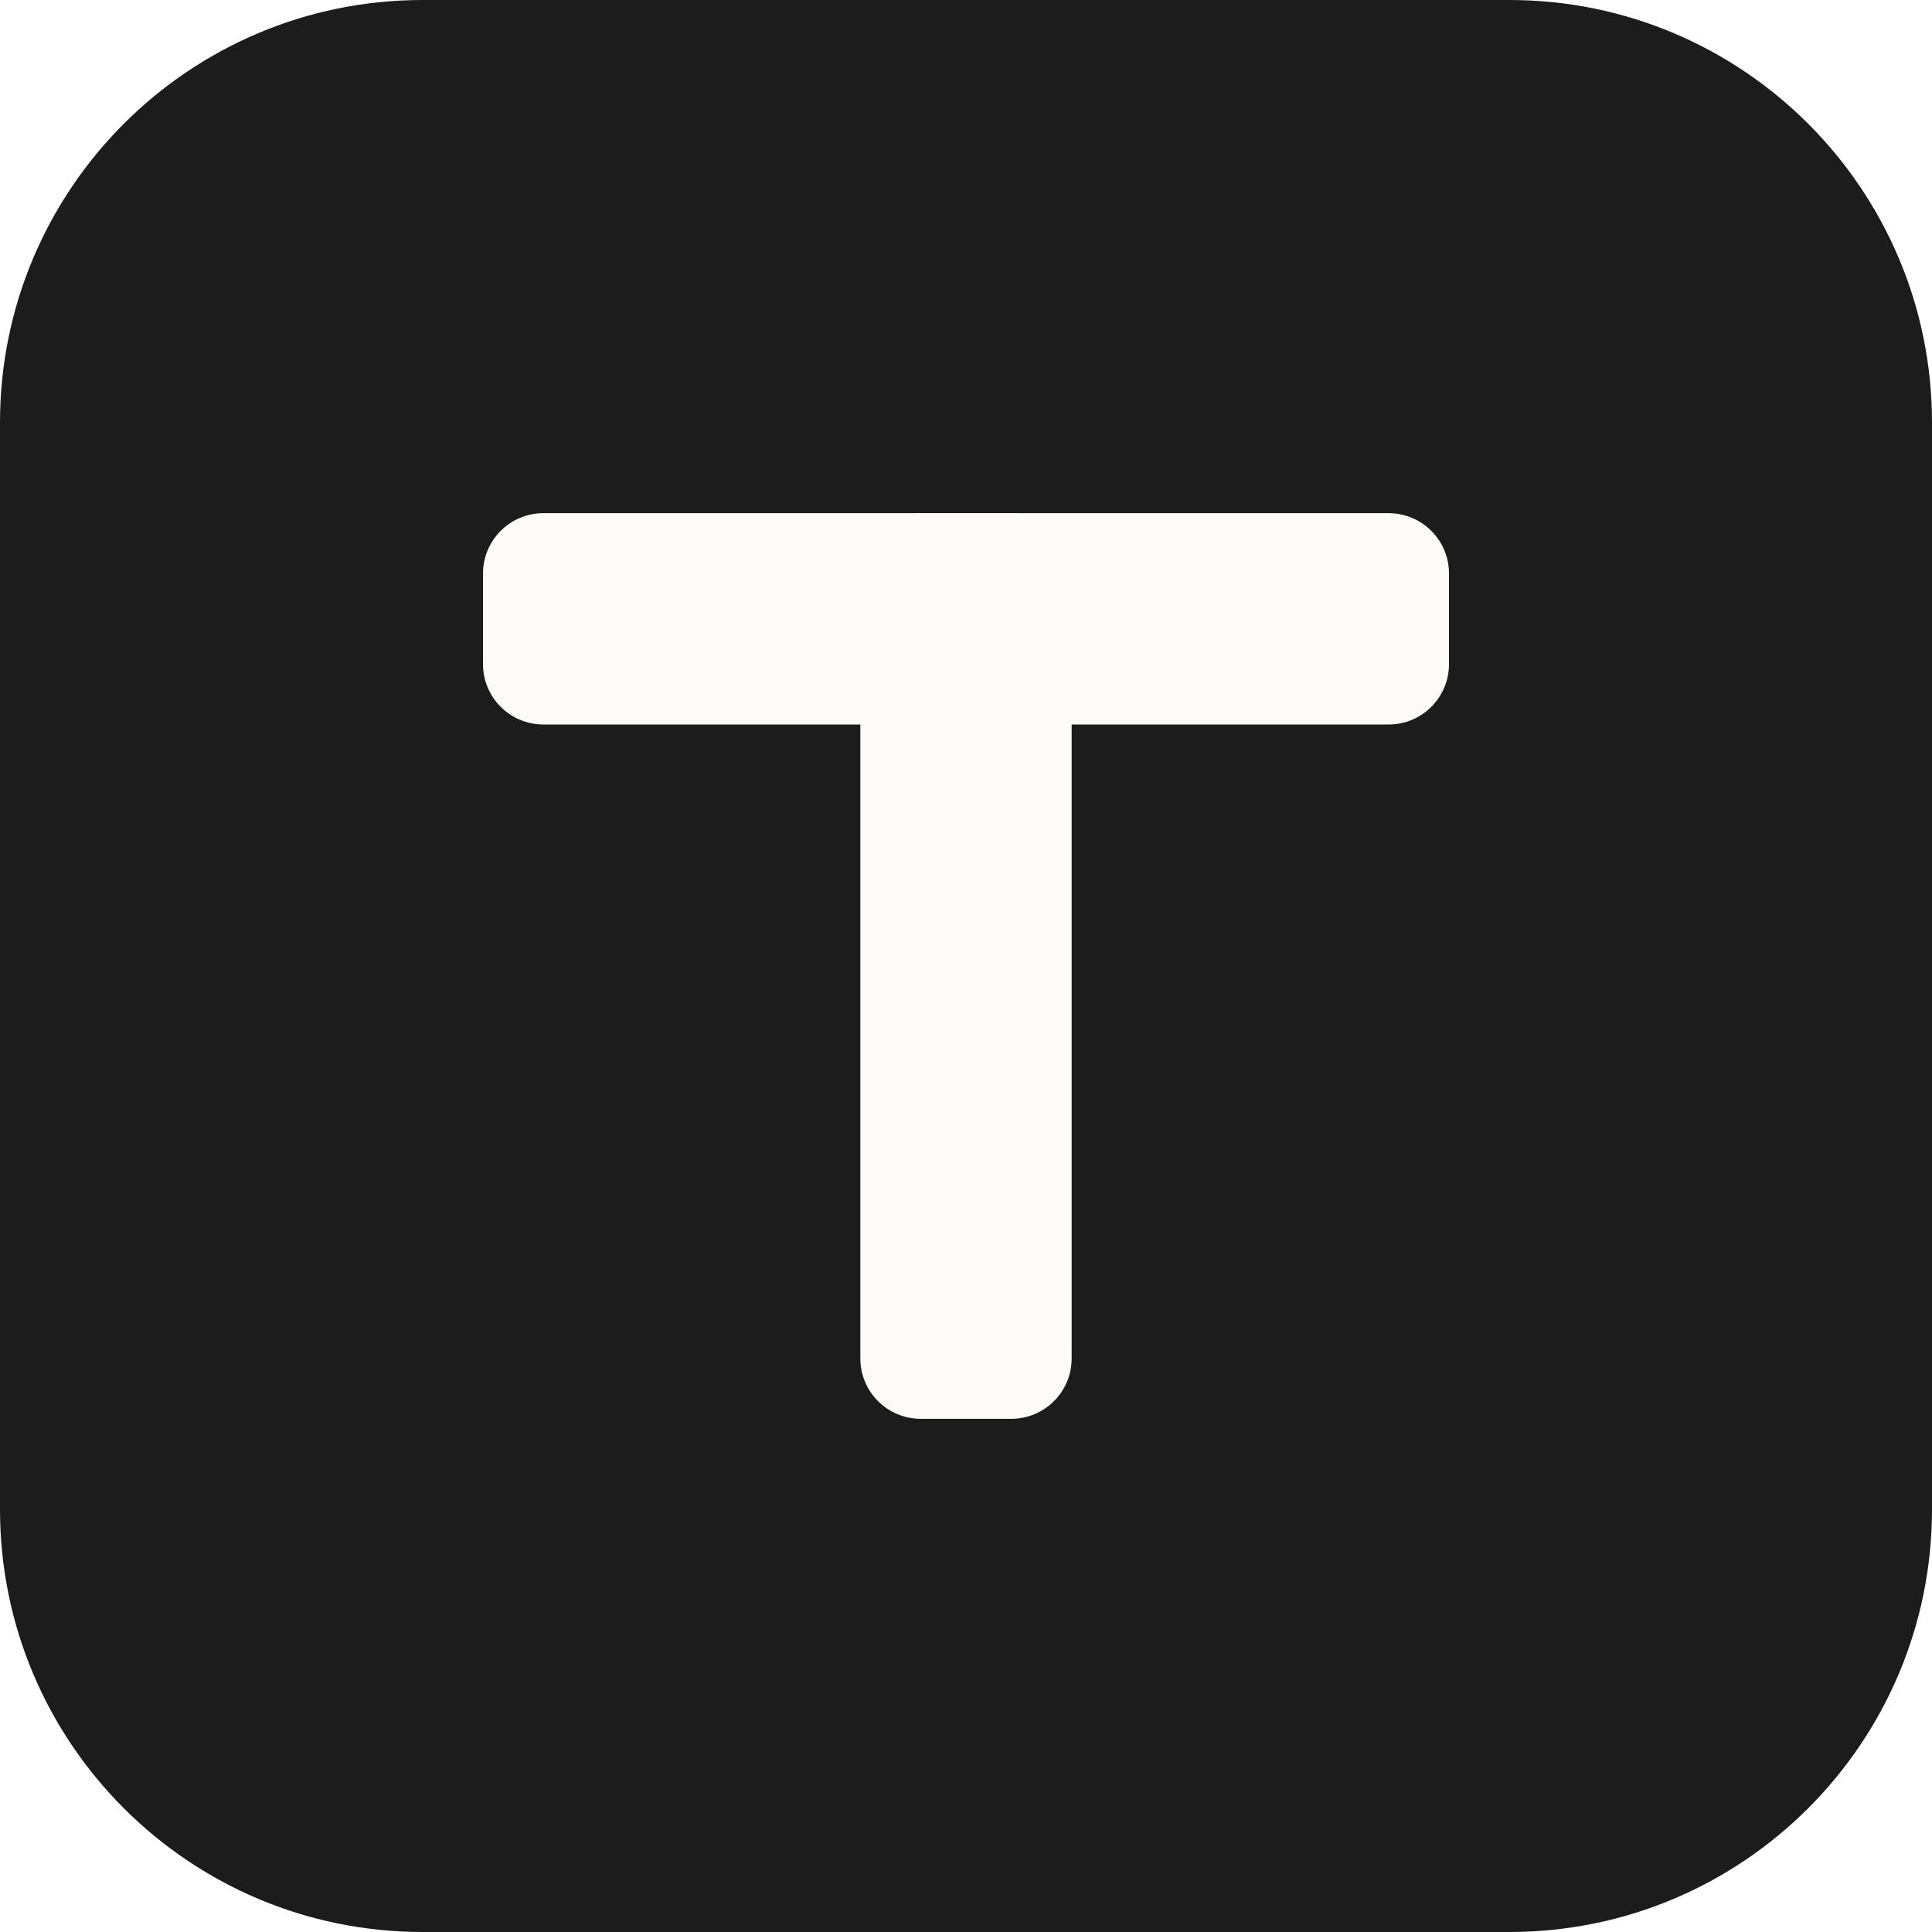
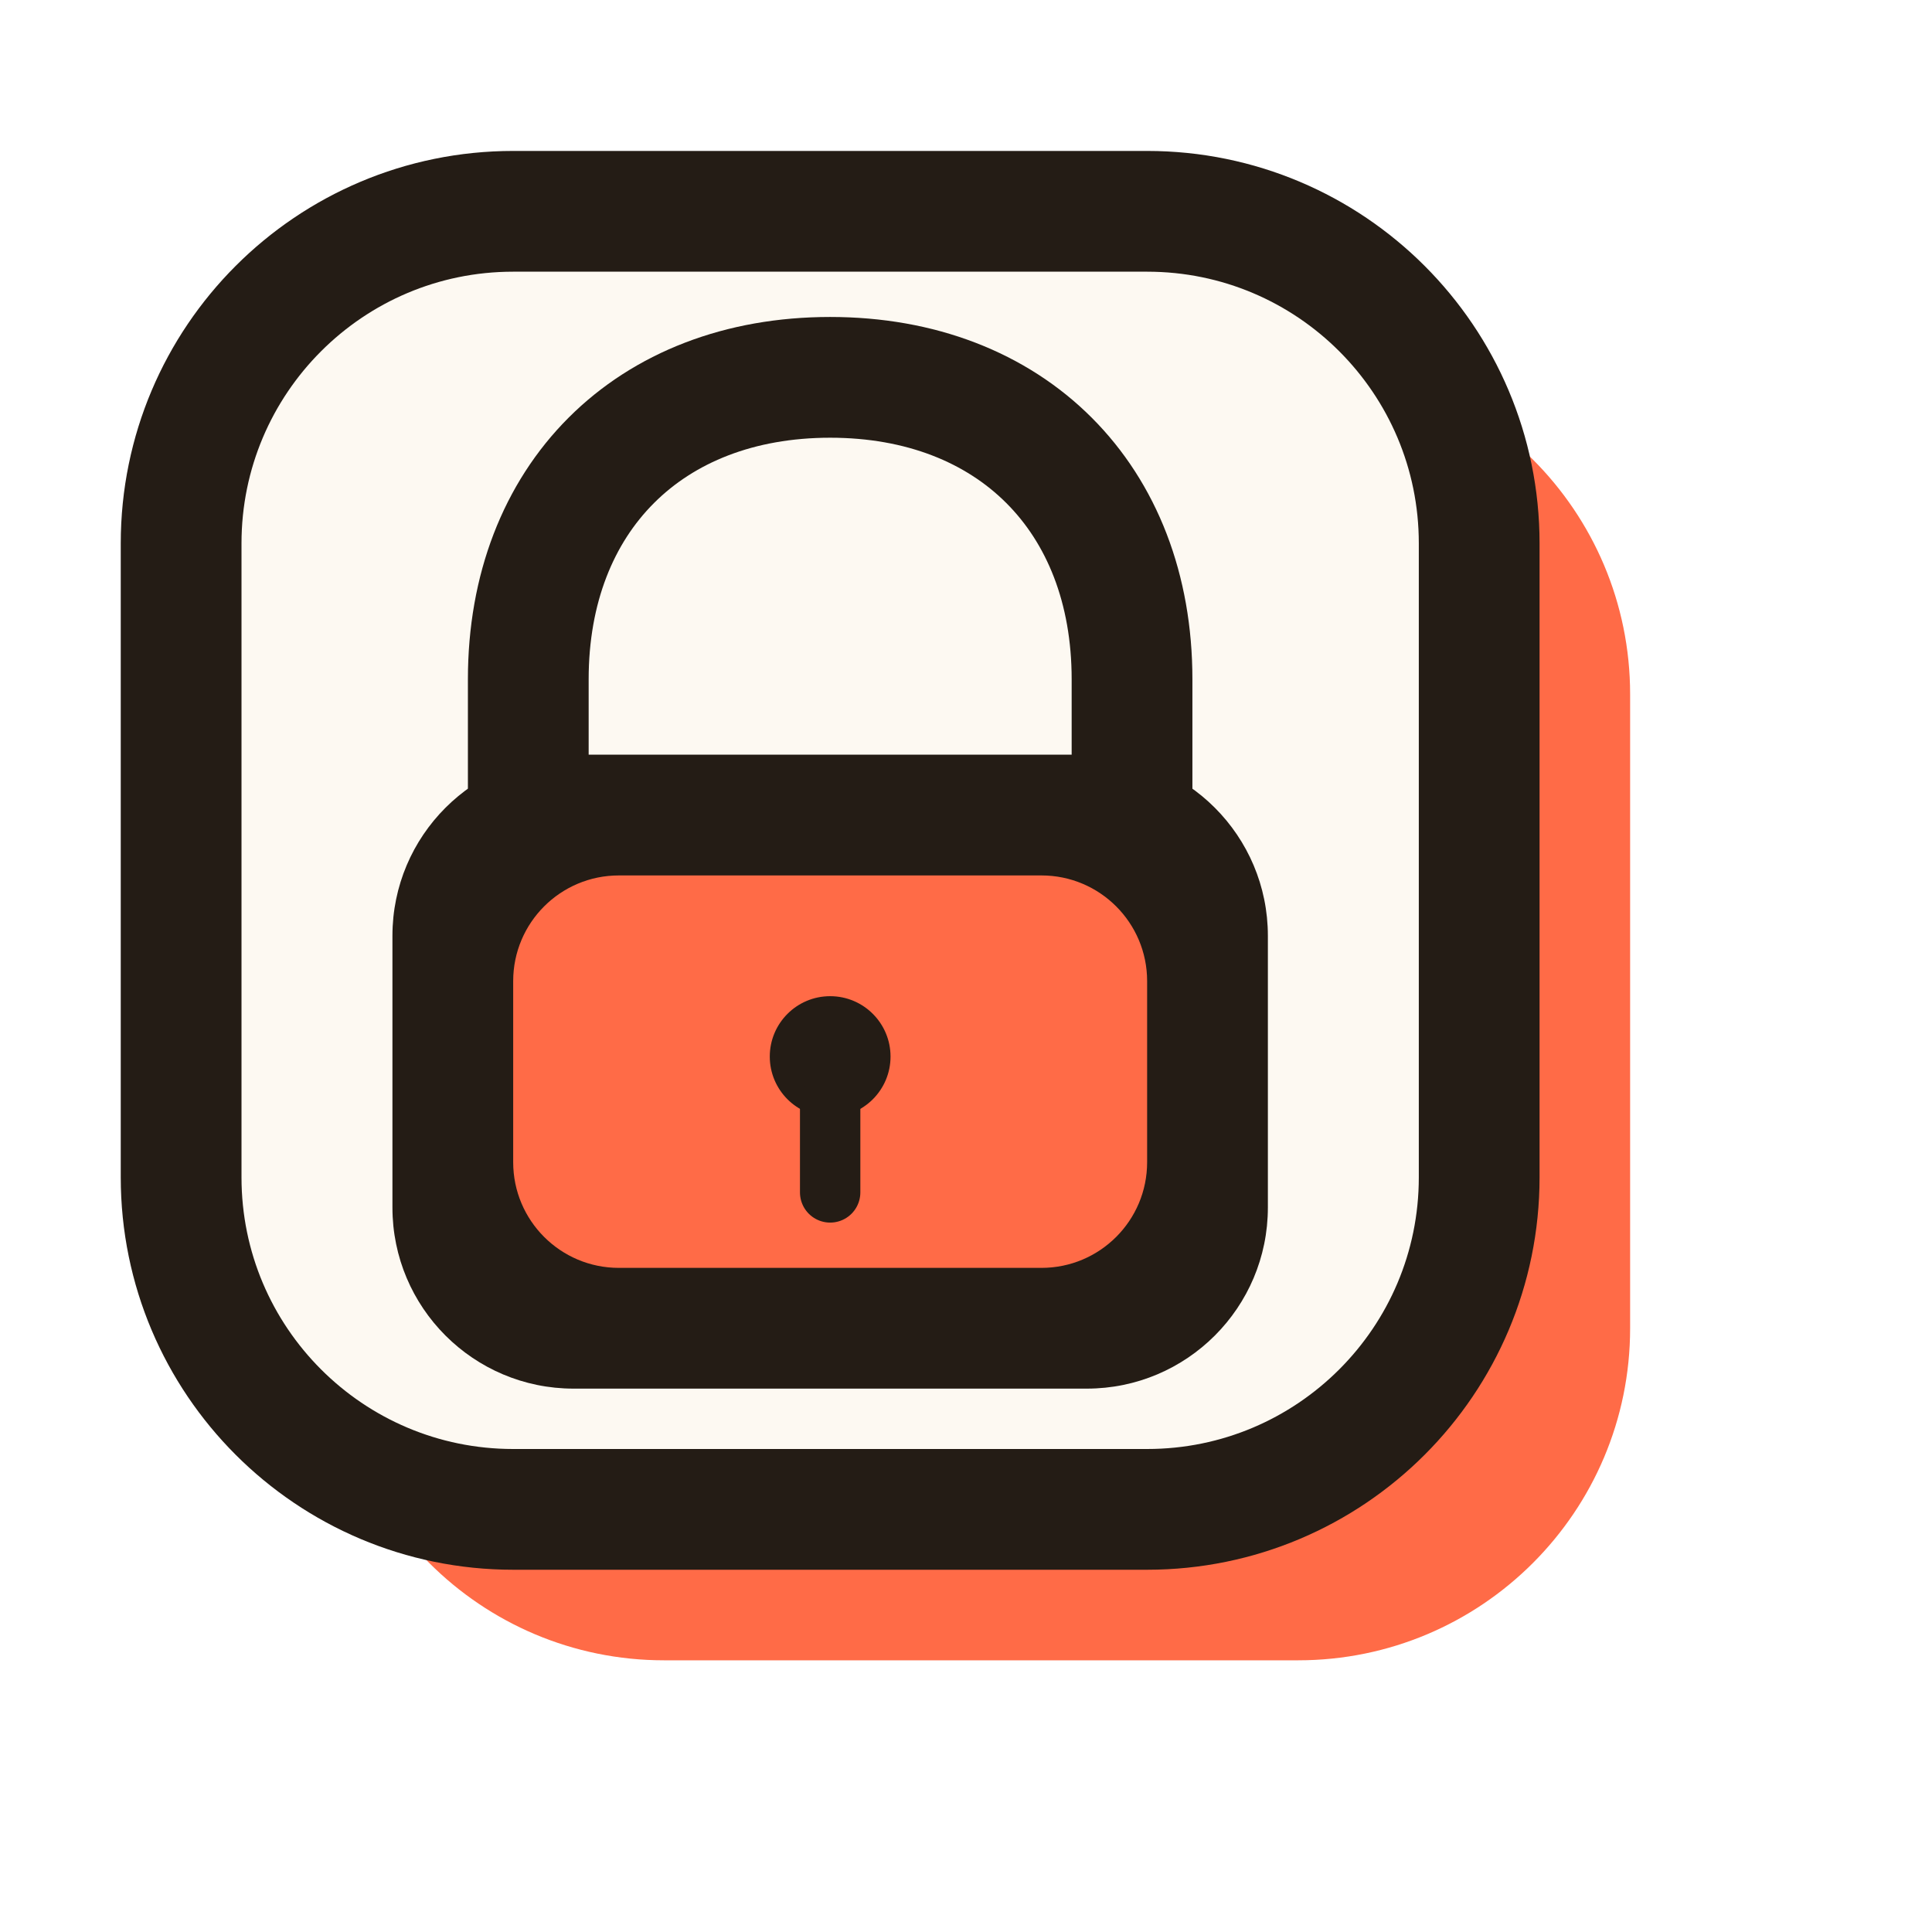
<svg xmlns="http://www.w3.org/2000/svg" viewBox="0 0 128 128">
-   <rect x="0" y="0" width="128" height="128" rx="28" fill="#1c1c1c" />
-   <rect x="32" y="34" width="64" height="14" rx="4" fill="#fcfbf8" />
-   <rect x="57" y="34" width="14" height="60" rx="4" fill="#fcfbf8" />
+   <rect x="22" y="24" width="86" height="86" rx="22" fill="#ff6b47" />
+   <rect x="12" y="14" width="86" height="86" rx="22" fill="#fdf9f2" stroke="#241c15" stroke-width="8" />
+   <path d="M35 54v-9c0-12 8-20 20-20s20 8 20 20v9" fill="none" stroke="#241c15" stroke-width="8" stroke-linecap="round" />
+   <rect x="26" y="50" width="58" height="42" rx="12" fill="#241c15" />
+   <rect x="34" y="58" width="42" height="26" rx="7" fill="#ff6b47" />
+   <circle cx="55" cy="70" r="4" fill="#241c15" />
+   <path d="M55 73v6" stroke="#241c15" stroke-width="4" stroke-linecap="round" />
</svg>
